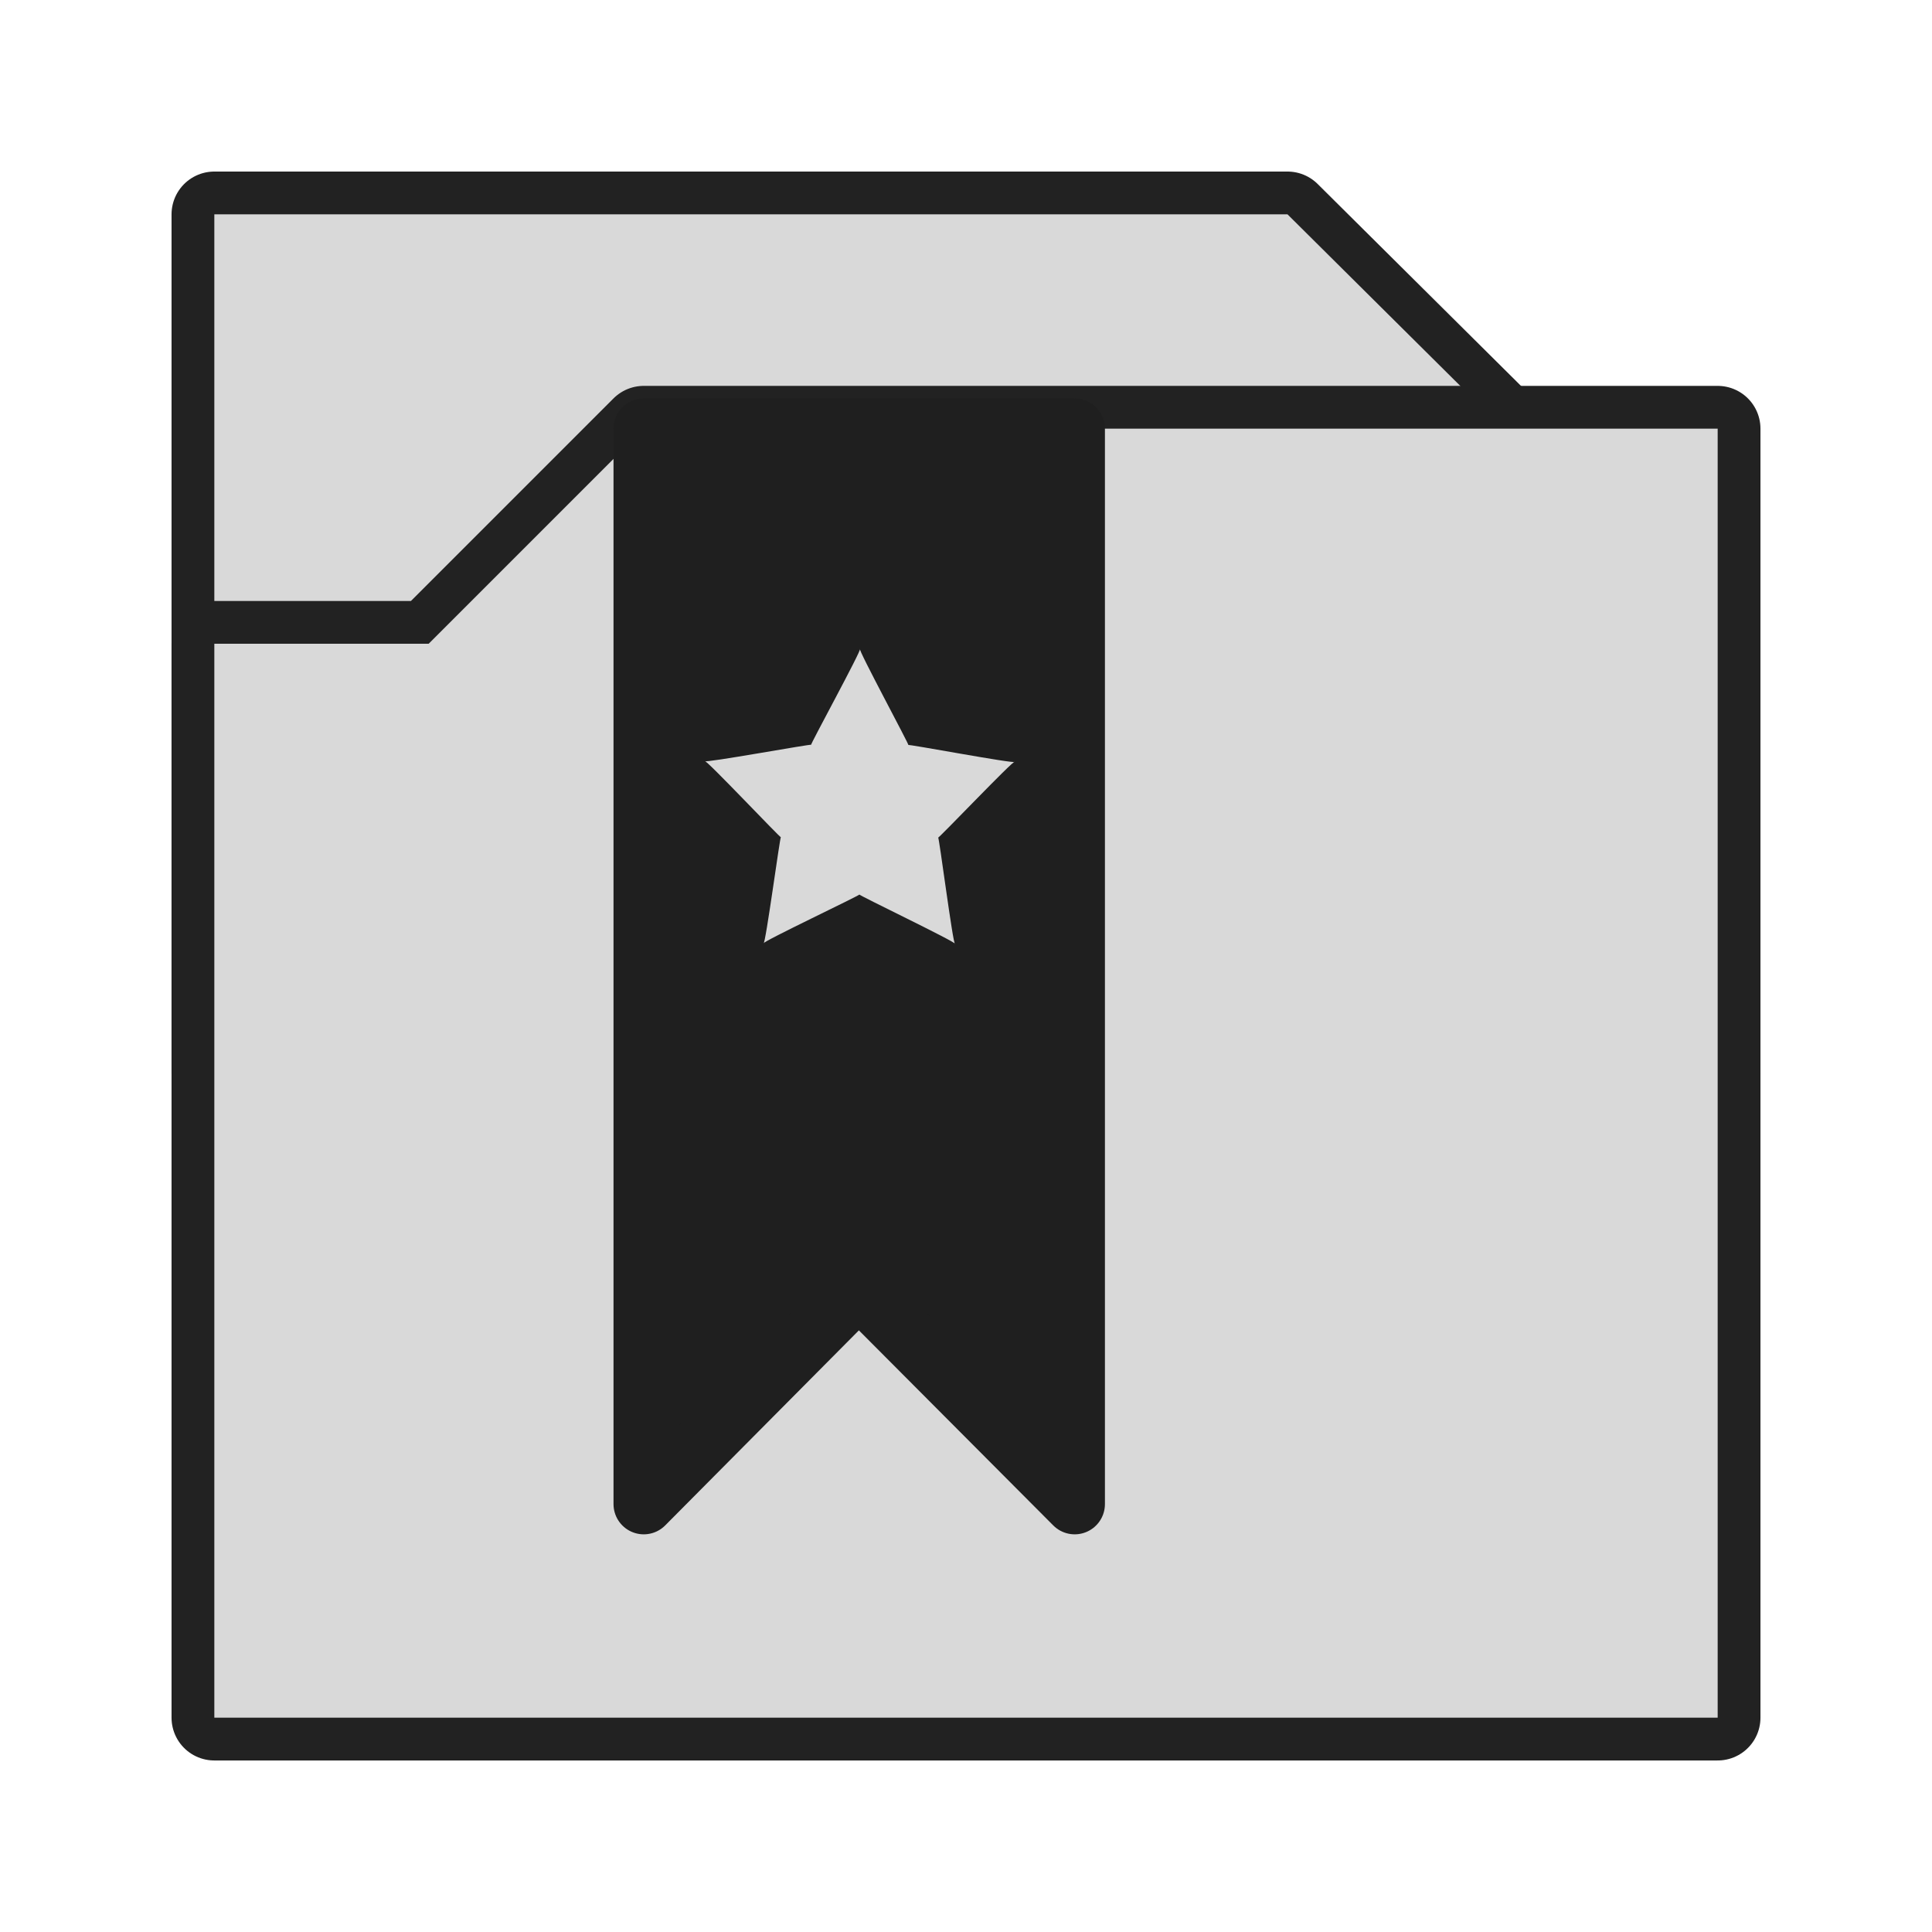
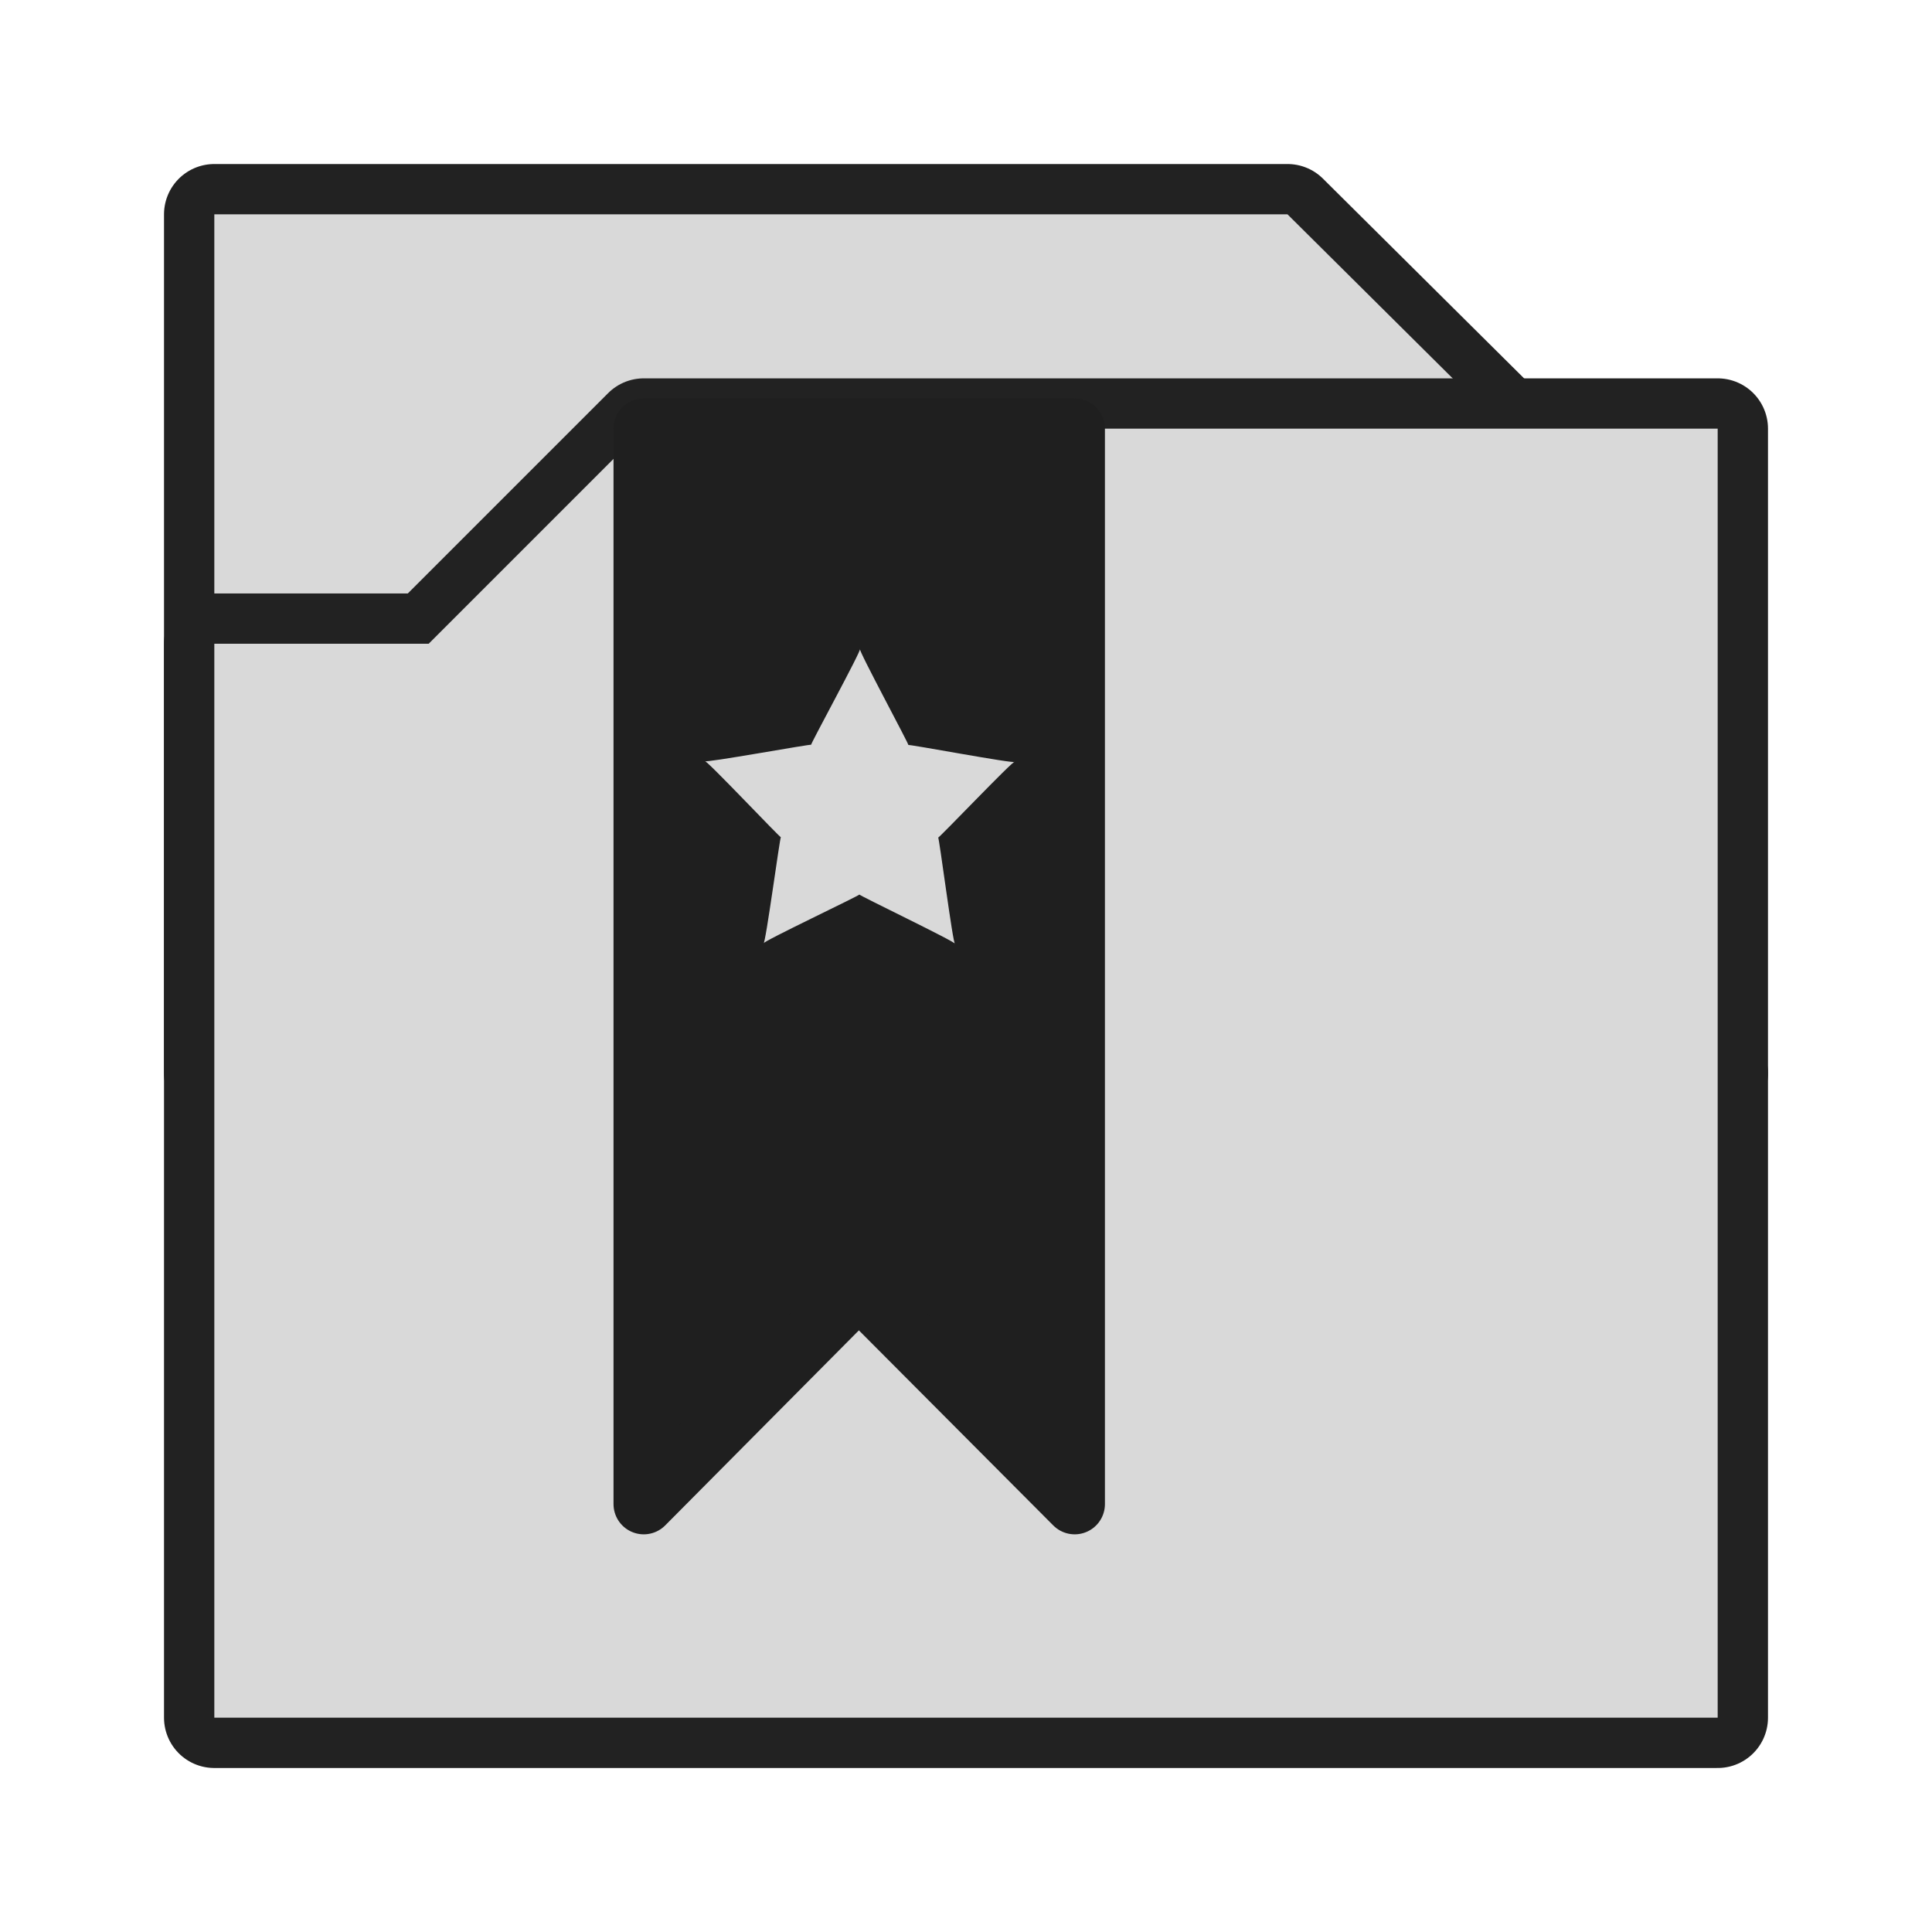
- <svg xmlns="http://www.w3.org/2000/svg" width="256" height="256" viewBox="0 0 67.733 67.733" version="1.1" id="svg4532">
+ <svg xmlns="http://www.w3.org/2000/svg" id="svg4532" version="1.1" viewBox="0 0 67.733 67.733" height="256" width="256">
  <defs id="defs4526">
    </defs>
-   <g id="layer1" transform="translate(0,-229.2666)">
-     <path id="path1456" d="m 7.514,236.781 15.055,0 h 22.569 l 7.567,7.514 7.514,22.595 H 7.514 Z" style="fill:#d9d9d9;fill-opacity:1;stroke:#222222;stroke-width:3;stroke-linecap:round;stroke-linejoin:round;stroke-miterlimit:4;stroke-dasharray:none;stroke-opacity:1;paint-order:stroke markers fill" />
-     <path id="path1458" d="M 60.219,244.295 H 22.569 l -7.541,7.541 H 7.514 v 37.65 H 60.219 Z" style="fill:#d9d9d9;stroke:#222222;stroke-width:3;stroke-linecap:round;stroke-linejoin:round;stroke-opacity:1;stroke-miterlimit:4;stroke-dasharray:none;paint-order:stroke fill markers;fill-opacity:1" />
-     <path id="path964" d="m 22.569,244.295 h 15.108 l 0,37.703 -7.567,-7.594 -7.541,7.594 z" style="fill:#1f1f1f;fill-opacity:1;stroke:#1f1f1f;stroke-width:2.12;stroke-linecap:butt;stroke-linejoin:round;stroke-miterlimit:4;stroke-dasharray:none;stroke-opacity:1" />
-     <path transform="matrix(0.7207004,-0.07310587,0.07310587,0.7207004,1.445137,82.76285)" d="m 22.739,242.646 c -0.025,-0.117 -4.103,3.381 -4.054,3.272 0.049,-0.109 0.191,5.261 0.295,5.201 0.104,-0.06 -4.483,-2.857 -4.364,-2.845 0.119,0.012 -4.945,1.808 -4.856,1.888 0.089,0.08 1.332,-5.147 1.357,-5.03 0.025,0.117 -3.247,-4.144 -3.296,-4.035 -0.049,0.109 5.307,-0.324 5.203,-0.264 -0.104,0.06 2.938,-4.369 2.819,-4.381 -0.119,-0.012 1.948,4.947 1.859,4.867 -0.089,-0.08 5.063,1.444 5.038,1.327 z" id="path968" style="fill:#d9d9d9;fill-opacity:1;stroke:none;stroke-width:1.058;stroke-linecap:round;stroke-linejoin:round;stroke-miterlimit:4;stroke-dasharray:none;stroke-opacity:1;paint-order:stroke fill markers" />
+   <g transform="translate(0,-229.2666)" id="layer1">
+     <path style="fill:#d9d9d9;fill-opacity:1;stroke:#222222;stroke-width:3.528;stroke-linecap:round;stroke-linejoin:round;stroke-miterlimit:4;stroke-dasharray:none;stroke-opacity:1;paint-order:stroke markers fill" d="m 7.514,236.781 15.055,0 h 22.569 l 7.567,7.514 7.514,22.595 H 7.514 Z" id="path1456" />
+     <path style="fill:#d9d9d9;stroke:#222222;stroke-width:3.528;stroke-linecap:round;stroke-linejoin:round;stroke-opacity:1;stroke-miterlimit:4;stroke-dasharray:none;paint-order:stroke fill markers;fill-opacity:1" d="M 60.219,244.295 H 22.569 l -7.541,7.541 H 7.514 v 37.65 H 60.219 Z" id="path1458" />
+     <path style="fill:#1f1f1f;fill-opacity:1;stroke:#1f1f1f;stroke-width:2.12;stroke-linecap:butt;stroke-linejoin:round;stroke-miterlimit:4;stroke-dasharray:none;stroke-opacity:1" d="m 22.569,244.295 h 15.108 l 0,37.703 -7.567,-7.594 -7.541,7.594 z" id="path964" />
+     <path style="fill:#d9d9d9;fill-opacity:1;stroke:none;stroke-width:1.058;stroke-linecap:round;stroke-linejoin:round;stroke-miterlimit:4;stroke-dasharray:none;stroke-opacity:1;paint-order:stroke fill markers" id="path968" d="m 22.739,242.646 c -0.025,-0.117 -4.103,3.381 -4.054,3.272 0.049,-0.109 0.191,5.261 0.295,5.201 0.104,-0.06 -4.483,-2.857 -4.364,-2.845 0.119,0.012 -4.945,1.808 -4.856,1.888 0.089,0.08 1.332,-5.147 1.357,-5.03 0.025,0.117 -3.247,-4.144 -3.296,-4.035 -0.049,0.109 5.307,-0.324 5.203,-0.264 -0.104,0.06 2.938,-4.369 2.819,-4.381 -0.119,-0.012 1.948,4.947 1.859,4.867 -0.089,-0.08 5.063,1.444 5.038,1.327 z" transform="matrix(0.7207004,-0.07310587,0.07310587,0.7207004,1.445137,82.76285)" />
  </g>
</svg>
